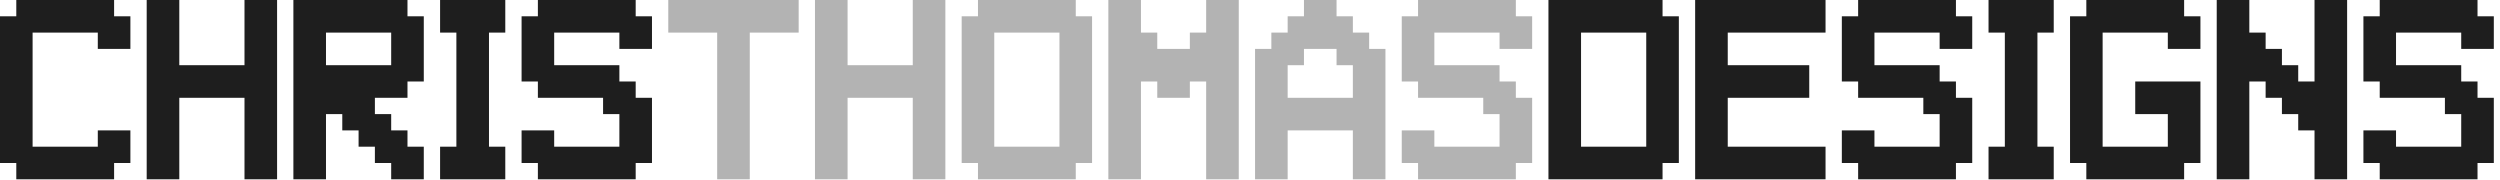
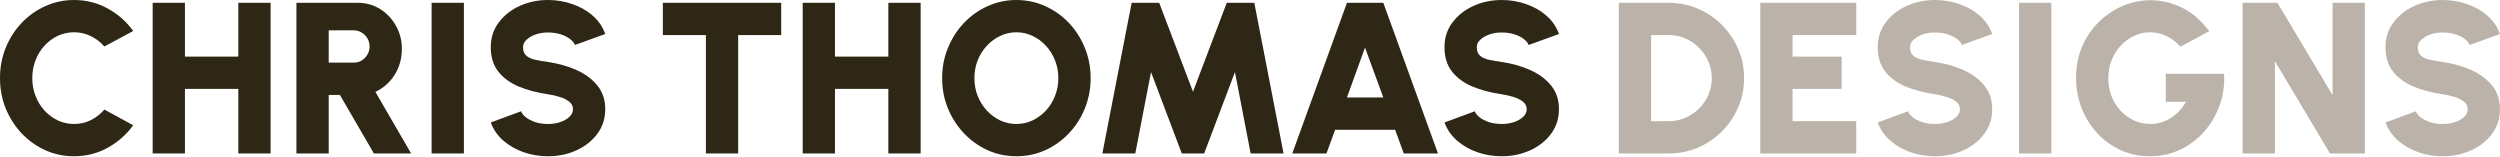
- <svg xmlns="http://www.w3.org/2000/svg" width="278" height="20" viewBox="0 0 278 20" fill="none">
-   <path d="M273.688 19.938H271.875H270.062H268.25H266.438H264.625V18.125H262.812V16.312V14.5H264.625H266.438V16.312H268.25H270.062H271.875H273.688V14.5V12.688H271.875V10.875H270.062H268.25H266.438H264.625V9.062H262.812V7.25V5.438V3.625V1.812H264.625V0H266.438H268.25H270.062H271.875H273.688H275.5V1.812H277.312V3.625V5.438H275.5H273.688V3.625H271.875H270.062H268.25H266.438V5.438V7.25H268.25H270.062H271.875H273.688V9.062H275.5V10.875H277.312V12.688V14.5V16.312V18.125H275.5V19.938H273.688Z" fill="#1E1E1E" />
-   <path d="M259.188 19.938H257.375V18.125V16.312V14.5H255.562V12.688H253.75V10.875H251.938V9.062H250.125V10.875V12.688V14.5V16.312V18.125V19.938H248.312H246.5V18.125V16.312V14.5V12.688V10.875V9.062V7.25V5.438V3.625V1.812V0H248.312H250.125V1.812V3.625H251.938V5.438H253.75V7.25H255.562V9.062H257.375V7.25V5.438V3.625V1.812V0H259.188H261V1.812V3.625V5.438V7.25V9.062V10.875V12.688V14.5V16.312V18.125V19.938H259.188Z" fill="#1E1E1E" />
-   <path d="M241.062 19.938H239.25H237.438H235.625H233.812H232V18.125H230.188V16.312V14.5V12.688V10.875V9.062V7.25V5.438V3.625V1.812H232V0H233.812H235.625H237.438H239.25H241.062H242.875V1.812H244.688V3.625V5.438H242.875H241.062V3.625H239.25H237.438H235.625H233.812V5.438V7.25V9.062V10.875V12.688V14.5V16.312H235.625H237.438H239.25H241.062V14.5V12.688H239.25H237.438V10.875V9.062H239.25H241.062H242.875H244.688V10.875V12.688V14.5V16.312V18.125H242.875V19.938H241.062Z" fill="#1E1E1E" />
-   <path d="M226.562 19.938H224.75H222.938H221.125V18.125V16.312H222.938V14.5V12.688V10.875V9.062V7.25V5.438V3.625H221.125V1.812V0H222.938H224.75H226.562H228.375V1.812V3.625H226.562V5.438V7.25V9.062V10.875V12.688V14.5V16.312H228.375V18.125V19.938H226.562Z" fill="#1E1E1E" />
-   <path d="M215.688 19.938H213.875H212.062H210.25H208.438H206.625V18.125H204.812V16.312V14.5H206.625H208.438V16.312H210.25H212.062H213.875H215.688V14.5V12.688H213.875V10.875H212.062H210.25H208.438H206.625V9.062H204.812V7.25V5.438V3.625V1.812H206.625V0H208.438H210.25H212.062H213.875H215.688H217.5V1.812H219.312V3.625V5.438H217.5H215.688V3.625H213.875H212.062H210.25H208.438V5.438V7.25H210.25H212.062H213.875H215.688V9.062H217.5V10.875H219.312V12.688V14.5V16.312V18.125H217.5V19.938H215.688Z" fill="#1E1E1E" />
-   <path d="M201.188 19.938H199.375H197.562H195.75H193.938H192.125H190.312H188.5V18.125V16.312V14.5V12.688V10.875V9.062V7.25V5.438V3.625V1.812V0H190.312H192.125H193.938H195.75H197.562H199.375H201.188H203V1.812V3.625H201.188H199.375H197.562H195.75H193.938H192.125V5.438V7.25H193.938H195.75H197.562H199.375H201.188V9.062V10.875H199.375H197.562H195.75H193.938H192.125V12.688V14.5V16.312H193.938H195.75H197.562H199.375H201.188H203V18.125V19.938H201.188Z" fill="#1E1E1E" />
-   <path d="M183.062 19.938H181.25H179.438H177.625H175.812H174H172.188V18.125V16.312V14.5V12.688V10.875V9.062V7.25V5.438V3.625V1.812V0H174H175.812H177.625H179.438H181.25H183.062H184.875V1.812H186.688V3.625V5.438V7.25V9.062V10.875V12.688V14.5V16.312V18.125H184.875V19.938H183.062ZM181.25 16.312H183.062V14.5V12.688V10.875V9.062V7.25V5.438V3.625H181.25H179.438H177.625H175.812V5.438V7.25V9.062V10.875V12.688V14.5V16.312H177.625H179.438H181.25Z" fill="#1E1E1E" />
-   <path d="M166.75 19.938H164.938H163.125H161.312H159.5H157.688V18.125H155.875V16.312V14.5H157.688H159.5V16.312H161.312H163.125H164.938H166.75V14.5V12.688H164.938V10.875H163.125H161.312H159.5H157.688V9.062H155.875V7.25V5.438V3.625V1.812H157.688V0H159.5H161.312H163.125H164.938H166.75H168.562V1.812H170.375V3.625V5.438H168.562H166.75V3.625H164.938H163.125H161.312H159.5V5.438V7.25H161.312H163.125H164.938H166.75V9.062H168.562V10.875H170.375V12.688V14.5V16.312V18.125H168.562V19.938H166.75Z" fill="black" fill-opacity="0.3" />
-   <path d="M152.25 19.938H150.438V18.125V16.312V14.5H148.625H146.812H145H143.188V16.312V18.125V19.938H141.375H139.562V18.125V16.312V14.5V12.688V10.875V9.062V7.25V5.438H141.375V3.625H143.188V1.812H145V0H146.812H148.625V1.812H150.438V3.625H152.25V5.438H154.062V7.25V9.062V10.875V12.688V14.5V16.312V18.125V19.938H152.25ZM148.625 10.875H150.438V9.062V7.25H148.625V5.438H146.812H145V7.25H143.188V9.062V10.875H145H146.812H148.625Z" fill="black" fill-opacity="0.3" />
-   <path d="M135.938 19.938H134.125V18.125V16.312V14.5V12.688V10.875V9.062H132.312V10.875H130.5H128.688V9.062H126.875V10.875V12.688V14.5V16.312V18.125V19.938H125.062H123.25V18.125V16.312V14.5V12.688V10.875V9.062V7.25V5.438V3.625V1.812V0H125.062H126.875V1.812V3.625H128.688V5.438H130.5H132.312V3.625H134.125V1.812V0H135.938H137.75V1.812V3.625V5.438V7.25V9.062V10.875V12.688V14.5V16.312V18.125V19.938H135.938Z" fill="black" fill-opacity="0.3" />
-   <path d="M117.812 19.938H116H114.188H112.375H110.562H108.75V18.125H106.938V16.312V14.5V12.688V10.875V9.062V7.25V5.438V3.625V1.812H108.75V0H110.562H112.375H114.188H116H117.812H119.625V1.812H121.438V3.625V5.438V7.25V9.062V10.875V12.688V14.5V16.312V18.125H119.625V19.938H117.812ZM116 16.312H117.812V14.5V12.688V10.875V9.062V7.25V5.438V3.625H116H114.188H112.375H110.562V5.438V7.25V9.062V10.875V12.688V14.5V16.312H112.375H114.188H116Z" fill="black" fill-opacity="0.3" />
-   <path d="M103.312 19.938H101.5V18.125V16.312V14.5V12.688V10.875H99.688H97.875H96.062H94.25V12.688V14.5V16.312V18.125V19.938H92.438H90.625V18.125V16.312V14.5V12.688V10.875V9.062V7.25V5.438V3.625V1.812V0H92.438H94.25V1.812V3.625V5.438V7.25H96.062H97.875H99.688H101.5V5.438V3.625V1.812V0H103.312H105.125V1.812V3.625V5.438V7.25V9.062V10.875V12.688V14.5V16.312V18.125V19.938H103.312Z" fill="black" fill-opacity="0.3" />
-   <path d="M81.562 19.938H79.75V18.125V16.312V14.5V12.688V10.875V9.062V7.25V5.438V3.625H77.938H76.125H74.312V1.812V0H76.125H77.938H79.75H81.562H83.375H85.188H87H88.812V1.812V3.625H87H85.188H83.375V5.438V7.25V9.062V10.875V12.688V14.5V16.312V18.125V19.938H81.562Z" fill="black" fill-opacity="0.3" />
-   <path d="M68.875 19.938H67.062H65.25H63.438H61.625H59.812V18.125H58V16.312V14.5H59.812H61.625V16.312H63.438H65.25H67.062H68.875V14.5V12.688H67.062V10.875H65.25H63.438H61.625H59.812V9.062H58V7.25V5.438V3.625V1.812H59.812V0H61.625H63.438H65.25H67.062H68.875H70.688V1.812H72.5V3.625V5.438H70.688H68.875V3.625H67.062H65.25H63.438H61.625V5.438V7.25H63.438H65.25H67.062H68.875V9.062H70.688V10.875H72.5V12.688V14.5V16.312V18.125H70.688V19.938H68.875Z" fill="#1E1E1E" />
-   <path d="M54.375 19.938H52.562H50.75H48.938V18.125V16.312H50.75V14.5V12.688V10.875V9.062V7.25V5.438V3.625H48.938V1.812V0H50.75H52.562H54.375H56.188V1.812V3.625H54.375V5.438V7.25V9.062V10.875V12.688V14.5V16.312H56.188V18.125V19.938H54.375Z" fill="#1E1E1E" />
-   <path d="M45.312 19.938H43.5V18.125H41.688V16.312H39.875V14.5H38.062V12.688H36.25V14.5V16.312V18.125V19.938H34.438H32.625V18.125V16.312V14.5V12.688V10.875V9.062V7.25V5.438V3.625V1.812V0H34.438H36.25H38.062H39.875H41.688H43.5H45.312V1.812H47.125V3.625V5.438V7.25V9.062H45.312V10.875H43.5H41.688V12.688H43.5V14.5H45.312V16.312H47.125V18.125V19.938H45.312ZM41.688 7.25H43.5V5.438V3.625H41.688H39.875H38.062H36.25V5.438V7.25H38.062H39.875H41.688Z" fill="#1E1E1E" />
-   <path d="M29 19.938H27.188V18.125V16.312V14.5V12.688V10.875H25.375H23.562H21.75H19.938V12.688V14.5V16.312V18.125V19.938H18.125H16.312V18.125V16.312V14.5V12.688V10.875V9.062V7.25V5.438V3.625V1.812V0H18.125H19.938V1.812V3.625V5.438V7.25H21.75H23.562H25.375H27.188V5.438V3.625V1.812V0H29H30.812V1.812V3.625V5.438V7.25V9.062V10.875V12.688V14.5V16.312V18.125V19.938H29Z" fill="#1E1E1E" />
-   <path d="M10.875 19.938H9.062H7.25H5.438H3.625H1.812V18.125H0V16.312V14.5V12.688V10.875V9.062V7.25V5.438V3.625V1.812H1.812V0H3.625H5.438H7.25H9.062H10.875H12.688V1.812H14.5V3.625V5.438H12.688H10.875V3.625H9.062H7.25H5.438H3.625V5.438V7.25V9.062V10.875V12.688V14.5V16.312H5.438H7.25H9.062H10.875V14.5H12.688H14.5V16.312V18.125H12.688V19.938H10.875Z" fill="#1E1E1E" />
+ <svg xmlns="http://www.w3.org/2000/svg" width="240" height="15" viewBox="0 0 240 15" fill="none">
+   <path d="M144.165 15C143.353 15 142.575 14.873 141.831 14.618C141.087 14.356 140.436 13.984 139.878 13.502C139.321 13.013 138.918 12.431 138.67 11.756L141.583 10.682C141.652 10.882 141.803 11.074 142.037 11.26C142.278 11.446 142.581 11.601 142.946 11.725C143.311 11.842 143.718 11.901 144.165 11.901C144.579 11.901 144.968 11.842 145.333 11.725C145.698 11.601 145.994 11.432 146.221 11.219C146.448 11.005 146.562 10.758 146.562 10.475C146.562 10.186 146.441 9.948 146.2 9.762C145.966 9.57 145.663 9.418 145.291 9.308C144.926 9.191 144.551 9.105 144.165 9.05C143.119 8.898 142.179 8.65 141.345 8.306C140.519 7.955 139.865 7.472 139.383 6.859C138.907 6.247 138.67 5.468 138.67 4.525C138.67 3.623 138.925 2.834 139.434 2.159C139.944 1.477 140.615 0.947 141.449 0.568C142.289 0.189 143.194 0 144.165 0C144.978 0 145.756 0.131 146.5 0.393C147.25 0.647 147.905 1.019 148.462 1.508C149.02 1.997 149.42 2.583 149.661 3.264L146.748 4.318C146.679 4.118 146.524 3.929 146.283 3.75C146.049 3.564 145.749 3.413 145.384 3.295C145.019 3.178 144.613 3.12 144.165 3.12C143.766 3.113 143.384 3.171 143.019 3.295C142.654 3.419 142.354 3.588 142.12 3.802C141.886 4.015 141.769 4.256 141.769 4.525C141.769 4.897 141.879 5.176 142.099 5.362C142.32 5.541 142.609 5.668 142.967 5.744C143.332 5.82 143.731 5.888 144.165 5.95C145.157 6.095 146.069 6.353 146.903 6.725C147.736 7.097 148.404 7.593 148.907 8.213C149.409 8.833 149.661 9.587 149.661 10.475C149.661 11.377 149.406 12.169 148.896 12.851C148.394 13.526 147.726 14.053 146.892 14.432C146.059 14.811 145.15 15 144.165 15Z" fill="#2F2716" />
+   <path d="M129.306 0.269H132.798L138.045 14.731H134.76L133.934 12.459H128.17L127.343 14.731H124.059L129.306 0.269ZM129.306 9.359H132.798L131.041 4.566L129.306 9.359Z" fill="#2F2716" />
+   <path d="M105.828 14.731L108.638 0.269H111.282L114.526 8.802L117.769 0.269H120.414L123.223 14.731H120.062L118.554 6.921L115.6 14.731H113.451L110.497 6.921L108.989 14.731H105.828Z" fill="#2F2716" />
+   <path d="M97.573 15C96.595 15 95.676 14.807 94.815 14.421C93.954 14.029 93.197 13.488 92.542 12.8C91.888 12.111 91.375 11.315 91.003 10.413C90.631 9.504 90.445 8.533 90.445 7.5C90.445 6.467 90.631 5.499 91.003 4.597C91.375 3.688 91.888 2.889 92.542 2.2C93.197 1.512 93.954 0.975 94.815 0.589C95.676 0.196 96.595 0 97.573 0C98.558 0 99.48 0.196 100.341 0.589C101.202 0.975 101.96 1.512 102.614 2.2C103.268 2.889 103.778 3.688 104.143 4.597C104.514 5.499 104.7 6.467 104.7 7.5C104.7 8.533 104.514 9.504 104.143 10.413C103.778 11.315 103.268 12.111 102.614 12.8C101.96 13.488 101.202 14.029 100.341 14.421C99.48 14.807 98.558 15 97.573 15ZM97.573 11.901C98.124 11.901 98.64 11.787 99.122 11.56C99.611 11.326 100.042 11.009 100.413 10.61C100.785 10.203 101.075 9.735 101.281 9.205C101.495 8.674 101.601 8.106 101.601 7.5C101.601 6.894 101.495 6.326 101.281 5.795C101.075 5.265 100.785 4.8 100.413 4.401C100.042 3.994 99.611 3.678 99.122 3.45C98.64 3.216 98.124 3.099 97.573 3.099C97.022 3.099 96.502 3.216 96.013 3.45C95.531 3.678 95.104 3.994 94.732 4.401C94.36 4.8 94.068 5.265 93.854 5.795C93.647 6.326 93.544 6.894 93.544 7.5C93.544 8.106 93.647 8.674 93.854 9.205C94.068 9.735 94.36 10.203 94.732 10.61C95.104 11.009 95.531 11.326 96.013 11.56C96.502 11.787 97.022 11.901 97.573 11.901Z" fill="#2F2716" />
+   <path d="M85.281 0.269H88.38V14.731H85.281V8.533H80.157V14.731H77.059V0.269H80.157V5.434H85.281V0.269Z" fill="#2F2716" />
+   <path d="M74.996 0.269V3.368H70.864V14.731H67.765V3.368H63.633V0.269H74.996Z" fill="#2F2716" />
+   <path d="M52.609 15C51.796 15 51.018 14.873 50.274 14.618C49.53 14.356 48.88 13.984 48.322 13.502C47.764 13.013 47.361 12.431 47.113 11.756L50.026 10.682C50.095 10.882 50.247 11.074 50.481 11.26C50.722 11.446 51.025 11.601 51.39 11.725C51.755 11.842 52.161 11.901 52.609 11.901C53.022 11.901 53.411 11.842 53.776 11.725C54.141 11.601 54.437 11.432 54.664 11.219C54.892 11.005 55.005 10.758 55.005 10.475C55.005 10.186 54.885 9.948 54.644 9.762C54.41 9.57 54.106 9.418 53.735 9.308C53.37 9.191 52.994 9.105 52.609 9.05C51.562 8.898 50.622 8.65 49.789 8.306C48.962 7.955 48.308 7.472 47.826 6.859C47.351 6.247 47.113 5.468 47.113 4.525C47.113 3.623 47.368 2.834 47.878 2.159C48.387 1.477 49.059 0.947 49.892 0.568C50.732 0.189 51.638 0 52.609 0C53.421 0 54.2 0.131 54.943 0.393C55.694 0.647 56.348 1.019 56.906 1.508C57.464 1.997 57.863 2.583 58.104 3.264L55.191 4.318C55.122 4.118 54.967 3.929 54.726 3.75C54.492 3.564 54.193 3.413 53.828 3.295C53.463 3.178 53.056 3.12 52.609 3.12C52.209 3.113 51.827 3.171 51.462 3.295C51.097 3.419 50.797 3.588 50.563 3.802C50.329 4.015 50.212 4.256 50.212 4.525C50.212 4.897 50.322 5.176 50.543 5.362C50.763 5.541 51.052 5.668 51.41 5.744C51.775 5.82 52.175 5.888 52.609 5.95C53.6 6.095 54.513 6.353 55.346 6.725C56.179 7.097 56.847 7.593 57.35 8.213C57.853 8.833 58.104 9.587 58.104 10.475C58.104 11.377 57.849 12.169 57.34 12.851C56.837 13.526 56.169 14.053 55.336 14.432C54.502 14.811 53.593 15 52.609 15Z" fill="#2F2716" />
+   <path d="M41.434 14.731V0.269H44.533V14.731H41.434Z" fill="#2F2716" />
+   <path d="M28.457 14.731V0.269H34.345C35.137 0.269 35.853 0.468 36.493 0.868C37.134 1.267 37.64 1.804 38.012 2.479C38.391 3.147 38.58 3.884 38.58 4.69C38.58 5.31 38.477 5.888 38.27 6.426C38.064 6.956 37.767 7.428 37.382 7.841C37.003 8.247 36.556 8.574 36.039 8.822L39.468 14.731H35.894L32.63 9.112H31.556V14.731H28.457ZM31.556 6.012H33.973C34.249 6.012 34.5 5.943 34.727 5.806C34.954 5.661 35.137 5.472 35.275 5.238C35.412 5.003 35.481 4.745 35.481 4.463C35.481 4.18 35.412 3.922 35.275 3.688C35.137 3.454 34.954 3.268 34.727 3.13C34.5 2.986 34.249 2.913 33.973 2.913H31.556V6.012Z" fill="#2F2716" />
+   <path d="M22.879 0.269H25.978V14.731H22.879V8.533H17.755V14.731H14.656V0.269H17.755V5.434H22.879V0.269Z" fill="#2F2716" />
+   <path d="M7.107 15C6.129 15 5.21 14.807 4.349 14.421C3.488 14.029 2.73 13.488 2.076 12.8C1.429 12.111 0.919 11.315 0.547 10.413C0.182 9.504 0 8.533 0 7.5C0 6.46 0.182 5.489 0.547 4.587C0.919 3.678 1.429 2.882 2.076 2.2C2.73 1.512 3.488 0.975 4.349 0.589C5.21 0.196 6.129 0 7.107 0C8.278 0 9.355 0.272 10.34 0.816C11.325 1.353 12.141 2.073 12.788 2.975L10.02 4.463C9.662 4.05 9.231 3.719 8.729 3.471C8.226 3.223 7.685 3.099 7.107 3.099C6.556 3.099 6.036 3.213 5.547 3.44C5.065 3.667 4.638 3.984 4.266 4.391C3.901 4.79 3.615 5.255 3.409 5.785C3.202 6.315 3.099 6.887 3.099 7.5C3.099 8.106 3.202 8.674 3.409 9.205C3.615 9.735 3.901 10.203 4.266 10.61C4.638 11.009 5.065 11.326 5.547 11.56C6.036 11.787 6.556 11.901 7.107 11.901C7.685 11.901 8.226 11.777 8.729 11.529C9.231 11.274 9.662 10.937 10.02 10.517L12.788 12.025C12.141 12.92 11.325 13.64 10.34 14.184C9.355 14.728 8.278 15 7.107 15Z" fill="#2F2716" />
+   <path d="M215.289 14.731V0.269H218.636L223.925 9.132V0.269H227.024V14.731H223.677L218.388 5.868V14.731H215.289Z" fill="#BBB3A9" />
+   <path d="M206.408 15C205.395 15 204.455 14.804 203.588 14.411C202.727 14.018 201.976 13.478 201.336 12.789C200.695 12.094 200.196 11.291 199.838 10.382C199.48 9.473 199.301 8.505 199.301 7.479C199.301 6.37 199.497 5.361 199.89 4.452C200.289 3.543 200.826 2.758 201.501 2.097C202.183 1.429 202.951 0.916 203.805 0.558C204.665 0.2 205.554 0.021 206.47 0.021C207.475 0.021 208.467 0.255 209.445 0.723C210.422 1.191 211.304 1.949 212.089 2.996L209.321 4.483C208.901 4.008 208.439 3.66 207.936 3.44C207.441 3.213 206.938 3.099 206.428 3.099C205.912 3.099 205.413 3.206 204.93 3.419C204.448 3.633 204.018 3.936 203.639 4.328C203.261 4.721 202.958 5.189 202.73 5.733C202.51 6.277 202.4 6.88 202.4 7.541C202.4 8.147 202.503 8.715 202.71 9.246C202.923 9.776 203.216 10.241 203.588 10.64C203.959 11.033 204.39 11.343 204.879 11.57C205.368 11.79 205.891 11.901 206.449 11.901C206.766 11.901 207.079 11.859 207.389 11.777C207.706 11.687 208.012 11.556 208.308 11.384C208.604 11.212 208.883 10.992 209.145 10.723C209.407 10.454 209.644 10.138 209.858 9.773H207.916V7.087H213.514C213.57 8.168 213.422 9.187 213.07 10.145C212.726 11.095 212.227 11.935 211.572 12.665C210.918 13.395 210.15 13.967 209.269 14.38C208.387 14.793 207.434 15 206.408 15Z" fill="#BBB3A9" />
+   <path d="M193.83 14.731V0.269H196.929V14.731H193.83Z" fill="#BBB3A9" />
+   <path d="M185.757 15C184.945 15 184.166 14.873 183.423 14.618C182.679 14.356 182.028 13.984 181.47 13.502C180.912 13.013 180.51 12.431 180.262 11.756L183.175 10.682C183.244 10.882 183.395 11.074 183.629 11.26C183.87 11.446 184.173 11.601 184.538 11.725C184.903 11.842 185.31 11.901 185.757 11.901C186.17 11.901 186.559 11.842 186.924 11.725C187.289 11.601 187.585 11.432 187.813 11.219C188.04 11.005 188.154 10.758 188.154 10.475C188.154 10.186 188.033 9.948 187.792 9.762C187.558 9.57 187.255 9.418 186.883 9.308C186.518 9.191 186.143 9.105 185.757 9.05C184.71 8.898 183.77 8.65 182.937 8.306C182.111 7.955 181.457 7.472 180.974 6.859C180.499 6.247 180.262 5.468 180.262 4.525C180.262 3.623 180.517 2.834 181.026 2.159C181.536 1.477 182.207 0.947 183.04 0.568C183.881 0.189 184.786 0 185.757 0C186.57 0 187.348 0.131 188.092 0.393C188.842 0.647 189.496 1.019 190.054 1.508C190.612 1.997 191.012 2.583 191.253 3.264L188.34 4.318C188.271 4.118 188.116 3.929 187.875 3.75C187.641 3.564 187.341 3.413 186.976 3.295C186.611 3.178 186.205 3.12 185.757 3.12C185.358 3.113 184.976 3.171 184.611 3.295C184.246 3.419 183.946 3.588 183.712 3.802C183.478 4.015 183.361 4.256 183.361 4.525C183.361 4.897 183.471 5.176 183.691 5.362C183.912 5.541 184.201 5.668 184.559 5.744C184.924 5.82 185.323 5.888 185.757 5.95C186.749 6.095 187.661 6.353 188.494 6.725C189.328 7.097 189.996 7.593 190.498 8.213C191.001 8.833 191.253 9.587 191.253 10.475C191.253 11.377 190.998 12.169 190.488 12.851C189.985 13.526 189.317 14.053 188.484 14.432C187.651 14.811 186.742 15 185.757 15Z" fill="#BBB3A9" />
+   <path d="M234.503 15C233.691 15 232.912 14.873 232.169 14.618C231.425 14.356 230.774 13.984 230.216 13.502C229.659 13.013 229.256 12.431 229.008 11.756L231.921 10.682C231.99 10.882 232.141 11.074 232.375 11.26C232.616 11.446 232.919 11.601 233.284 11.725C233.649 11.842 234.056 11.901 234.503 11.901C234.916 11.901 235.305 11.842 235.67 11.725C236.035 11.601 236.332 11.432 236.559 11.219C236.786 11.005 236.9 10.758 236.9 10.475C236.9 10.186 236.779 9.948 236.538 9.762C236.304 9.57 236.001 9.418 235.629 9.308C235.264 9.191 234.889 9.105 234.503 9.05C233.456 8.898 232.516 8.65 231.683 8.306C230.857 7.955 230.203 7.472 229.721 6.859C229.245 6.247 229.008 5.468 229.008 4.525C229.008 3.623 229.263 2.834 229.772 2.159C230.282 1.477 230.953 0.947 231.786 0.568C232.627 0.189 233.532 0 234.503 0C235.316 0 236.094 0.131 236.838 0.393C237.588 0.647 238.243 1.019 238.8 1.508C239.358 1.997 239.758 2.583 239.999 3.264L237.086 4.318C237.017 4.118 236.862 3.929 236.621 3.75C236.387 3.564 236.087 3.413 235.722 3.295C235.357 3.178 234.951 3.12 234.503 3.12C234.104 3.113 233.722 3.171 233.357 3.295C232.992 3.419 232.692 3.588 232.458 3.802C232.224 4.015 232.107 4.256 232.107 4.525C232.107 4.897 232.217 5.176 232.437 5.362C232.658 5.541 232.947 5.668 233.305 5.744C233.67 5.82 234.069 5.888 234.503 5.95C235.495 6.095 236.407 6.353 237.241 6.725C238.074 7.097 238.742 7.593 239.245 8.213C239.747 8.833 239.999 9.587 239.999 10.475C239.999 11.377 239.744 12.169 239.234 12.851C238.732 13.526 238.064 14.053 237.23 14.432C236.397 14.811 235.488 15 234.503 15Z" fill="#BBB3A9" />
+   <path d="M168.986 14.731V0.269H178.2V3.368H172.085V5.434H176.796V8.533H172.085V11.632H178.2V14.731H168.986Z" fill="#BBB3A9" />
+   <path d="M155.408 14.731V0.269H160.201C161.2 0.269 162.133 0.458 163.001 0.837C163.875 1.209 164.643 1.729 165.304 2.397C165.972 3.058 166.492 3.826 166.864 4.7C167.243 5.568 167.432 6.501 167.432 7.5C167.432 8.499 167.243 9.435 166.864 10.31C166.492 11.178 165.972 11.946 165.304 12.614C164.643 13.275 163.875 13.795 163.001 14.174C162.133 14.545 161.2 14.731 160.201 14.731H155.408ZM158.507 11.632H160.201C160.759 11.632 161.286 11.525 161.782 11.312C162.277 11.098 162.718 10.802 163.104 10.424C163.489 10.045 163.789 9.607 164.003 9.112C164.223 8.609 164.333 8.072 164.333 7.5C164.333 6.928 164.223 6.395 164.003 5.899C163.789 5.403 163.489 4.966 163.104 4.587C162.725 4.201 162.288 3.901 161.792 3.688C161.296 3.474 160.766 3.368 160.201 3.368H158.507V11.632Z" fill="#BBB3A9" />
</svg>
